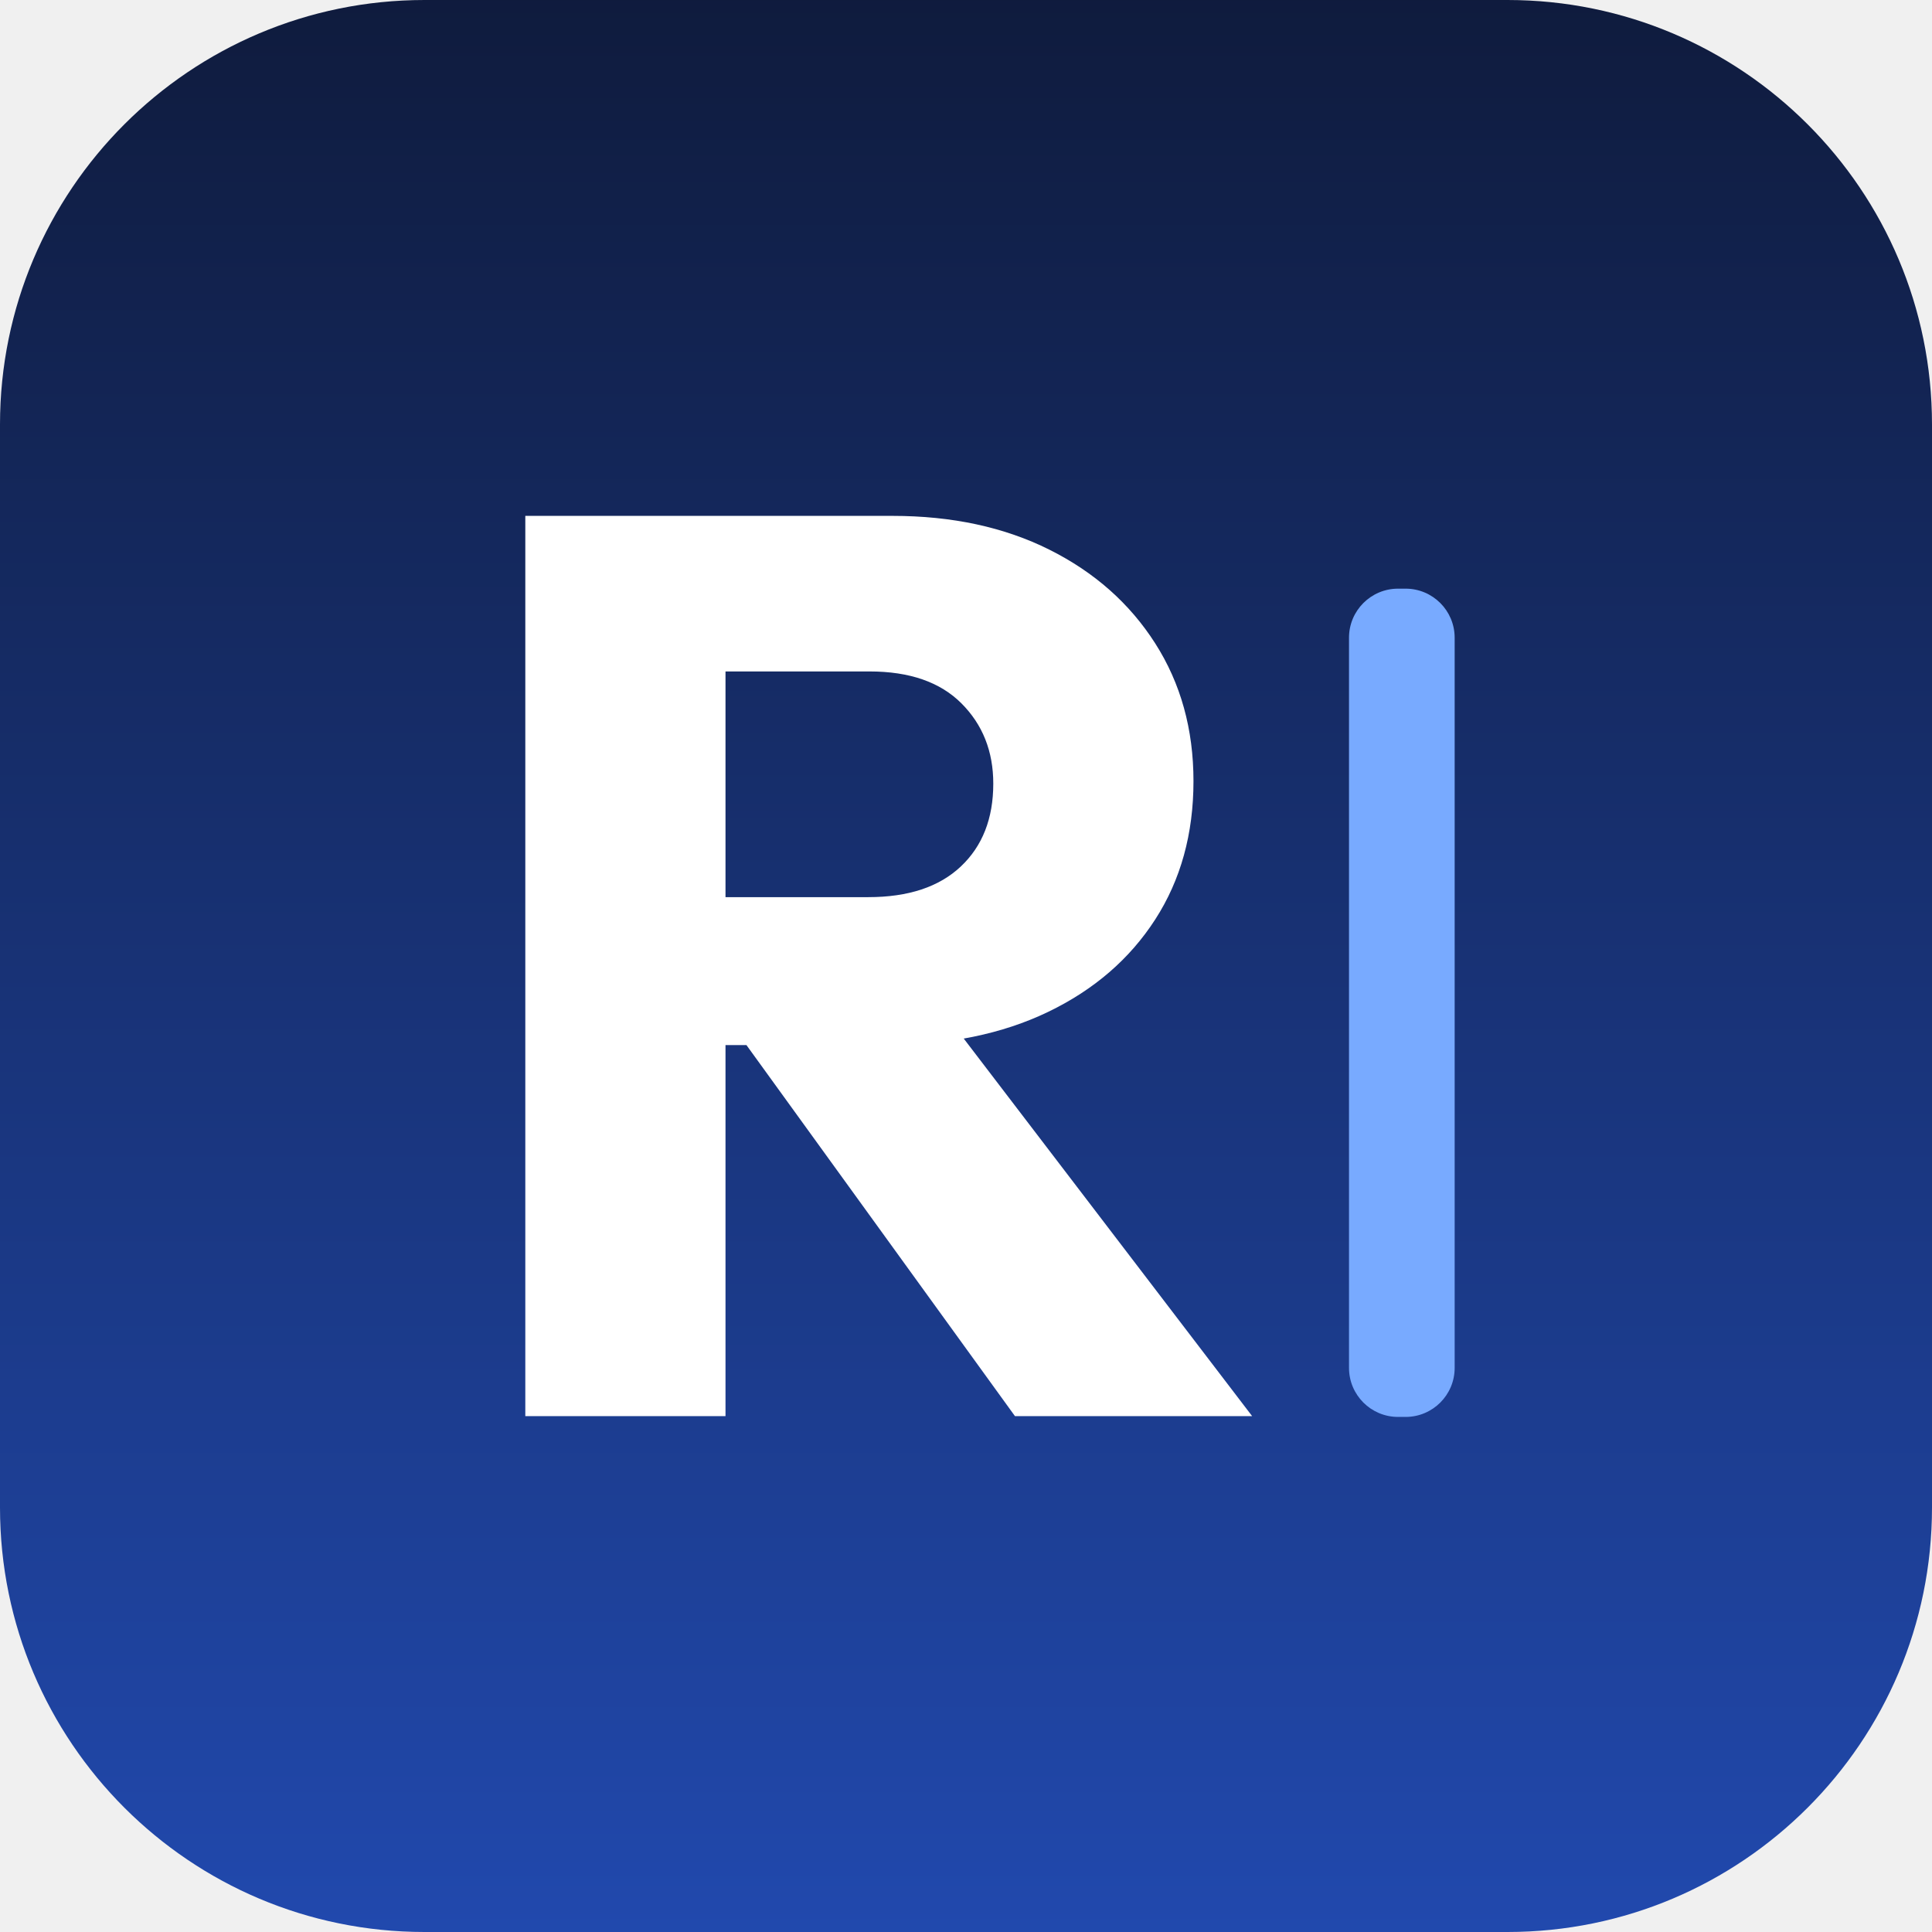
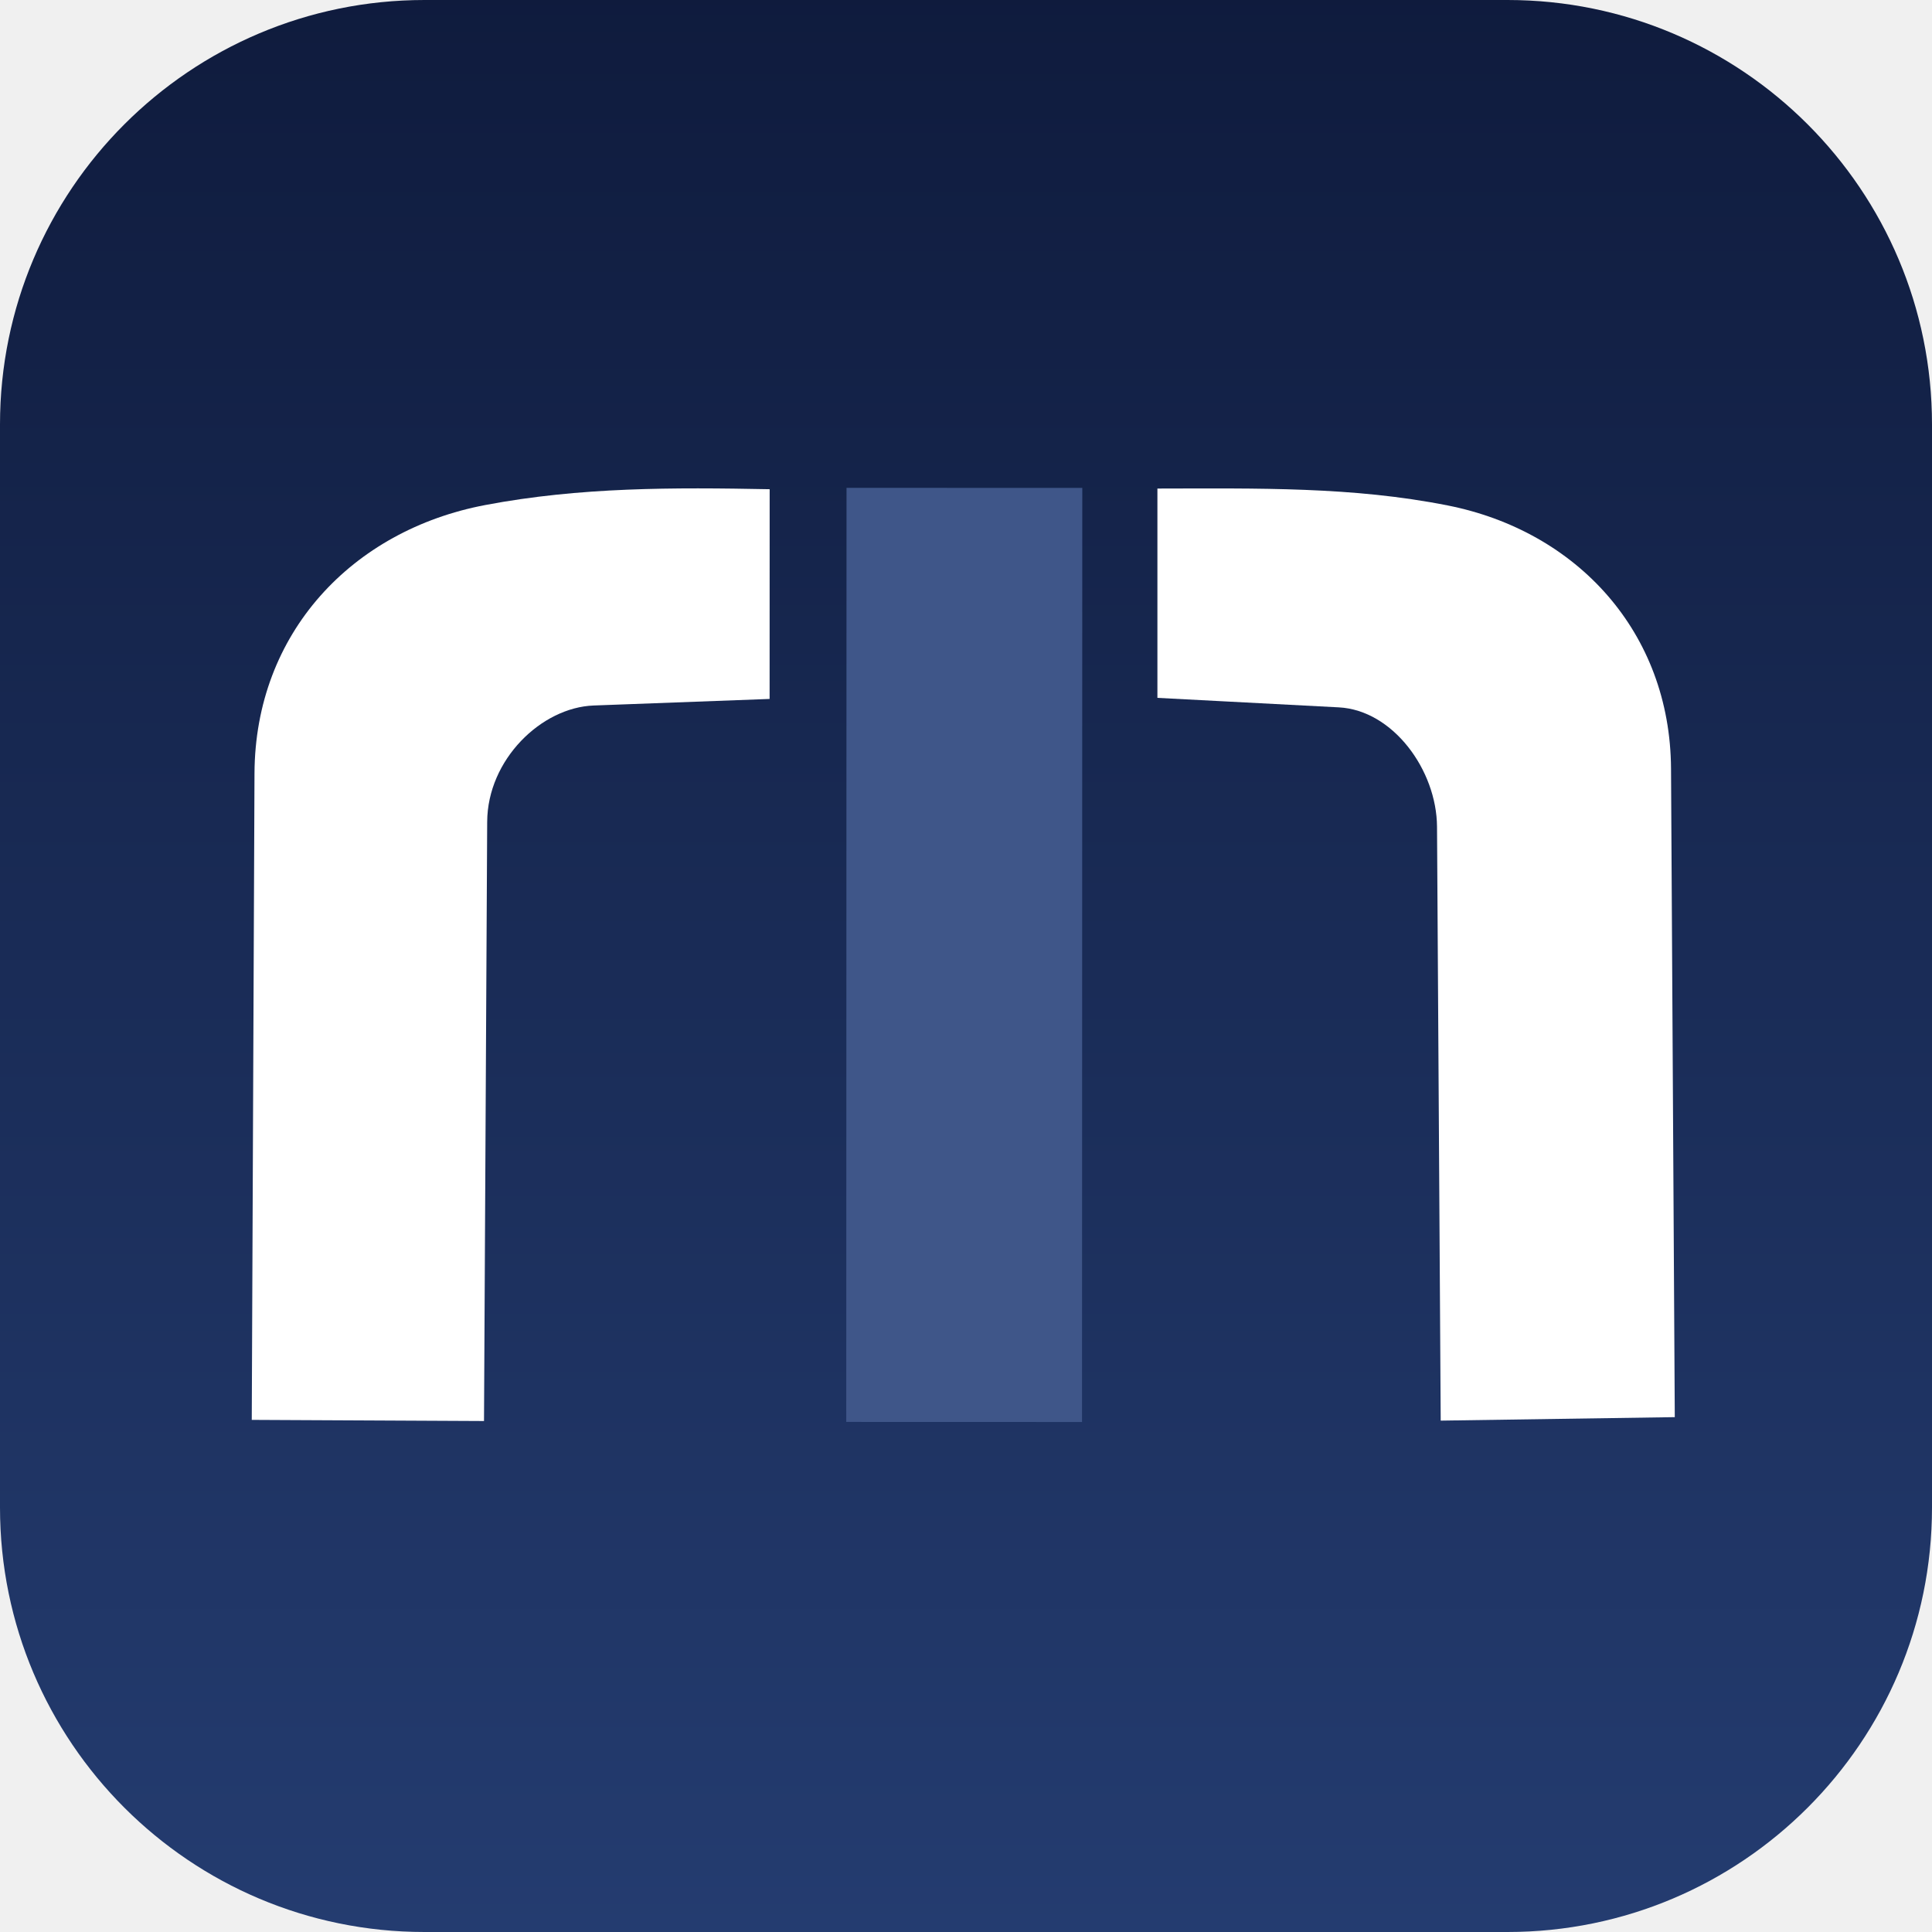
- <svg xmlns="http://www.w3.org/2000/svg" viewBox="0 0 1024 1024">
+ <svg xmlns="http://www.w3.org/2000/svg" id="Livello_1" version="1.1" viewBox="0 0 1024 1024">
  <defs>
-     <linearGradient id="g" x1="0" y1="0" x2="0" y2="1">
-       <stop offset="0" stop-color="#0F1B3D" />
-       <stop offset="1" stop-color="#2149AE" />
+     <linearGradient id="Sfumatura_senza_nome_28" data-name="Sfumatura senza nome 28" x1="214.291" y1="931.978" x2="214.291" y2="930.978" gradientTransform="translate(-218922 954345.188) scale(1024 -1024)" gradientUnits="userSpaceOnUse">
+       <stop offset="0" stop-color="#0f1b3d" />
+       <stop offset="1" stop-color="#243c70" />
    </linearGradient>
  </defs>
-   <rect width="1024" height="1024" rx="225" fill="url(#g)" />
-   <path fill="#FFFFFF" d="M359.526 553.902V475.505H460.227Q491.991 475.505 509.225 459.284Q526.459 443.064 526.459 415.355Q526.459 389.673 509.563 372.777Q492.667 355.881 460.902 355.881H359.526V273.428H473.068Q520.376 273.428 556.196 291.338Q592.015 309.248 612.291 341.012Q632.566 372.777 632.566 414.003Q632.566 455.905 612.291 487.332Q592.015 518.758 555.52 536.33Q519.025 553.902 469.688 553.902ZM278.426 750.572V273.428H384.532V750.572ZM537.948 750.572 389.263 545.116 486.584 518.758 663.654 750.572Z" />
-   <rect x="715" y="312" width="56" height="439" rx="26" fill="#78AAFF" />
+   <rect width="1024" height="1024" rx="225" ry="225" fill="url(#Sfumatura_senza_nome_28)" />
+   <path d="M258.219,435.547l-1.686,317.624-123.093-.605,1.448-342.675c.314-74.373,51.779-128.844,122.3-142.211,50.268-9.528,99.73-9.366,150.75-8.382l-.031,111.157-93.258,3.476c-27.695,1.032-56.254,28.656-56.429,61.615Z" fill="#fff" />
+   <path d="M763.606,752.957l-1.955-314.731c-.187-30.143-23.421-61.811-52.05-63.31l-96.15-5.036v-110.94c53.527-.072,103.439-1.042,153.839,8.954,68.642,13.615,117.969,67.263,118.388,139.493l1.991,343.726-124.063,1.845Z" fill="#fff" />
+   <rect x="263.542" y="443.645" width="495.083" height="124.961" transform="translate(4.8094 1017.061) rotate(-89.9833)" fill="#3f5689" />
</svg>
